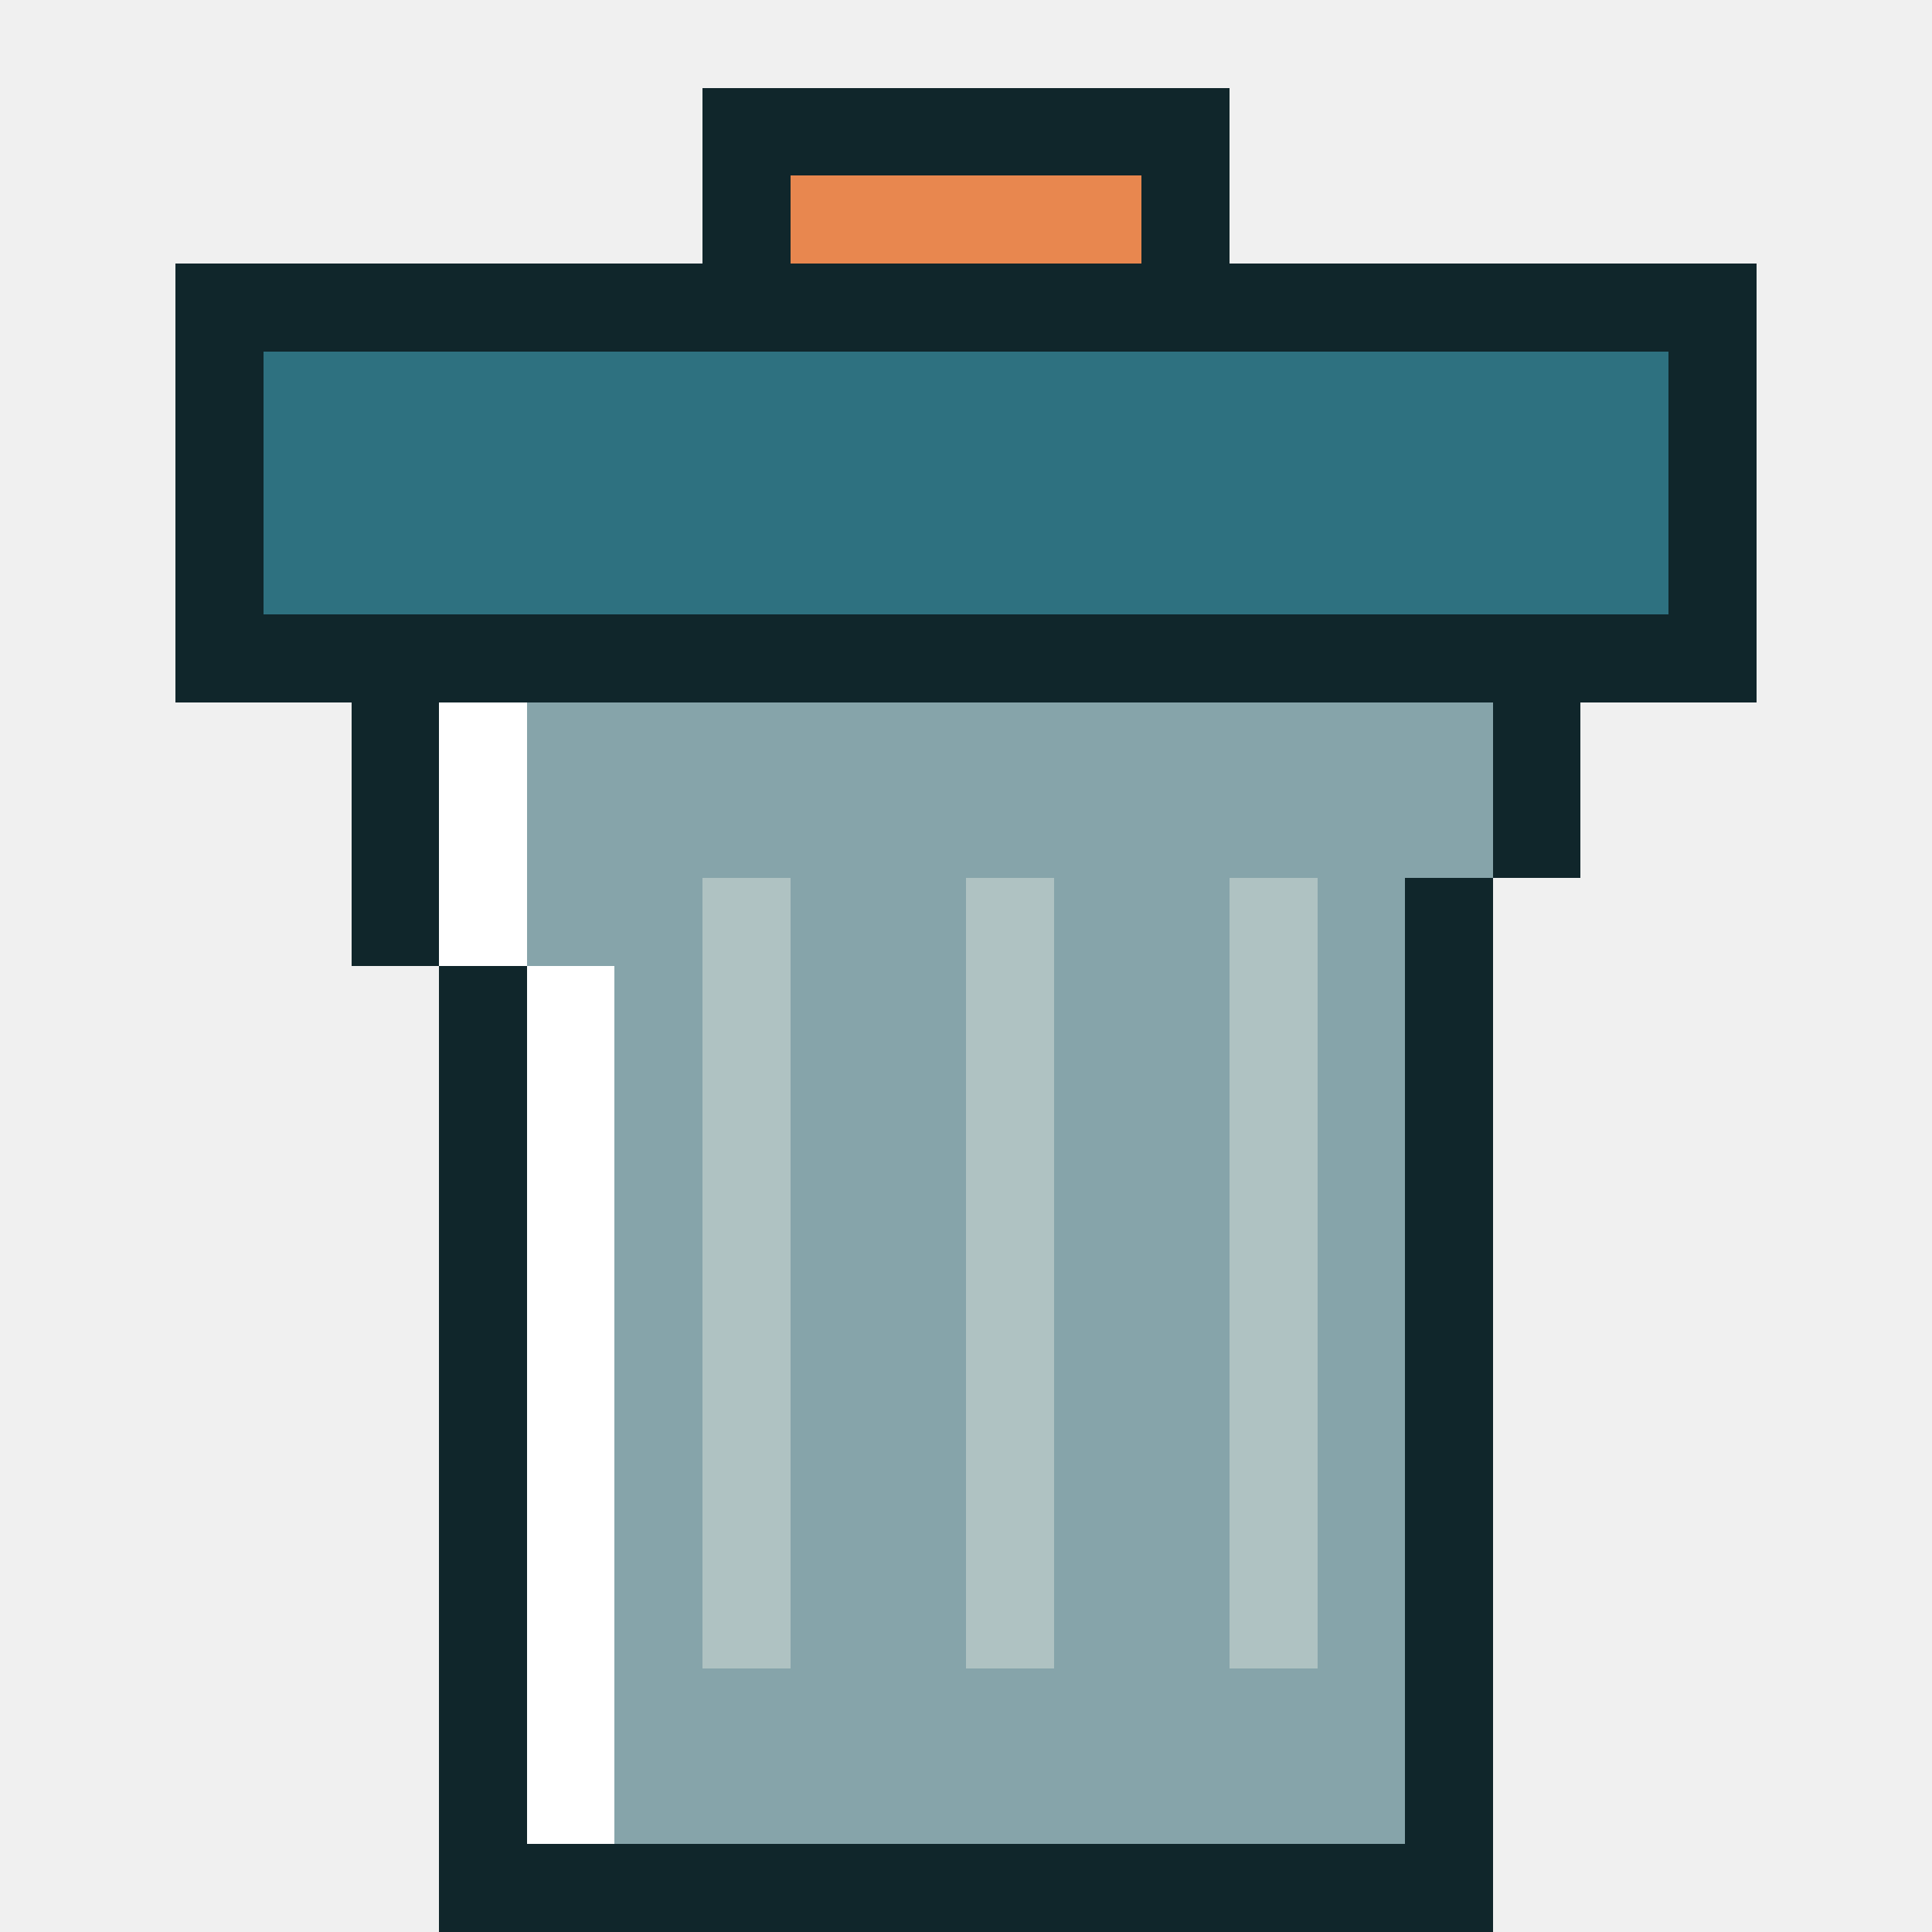
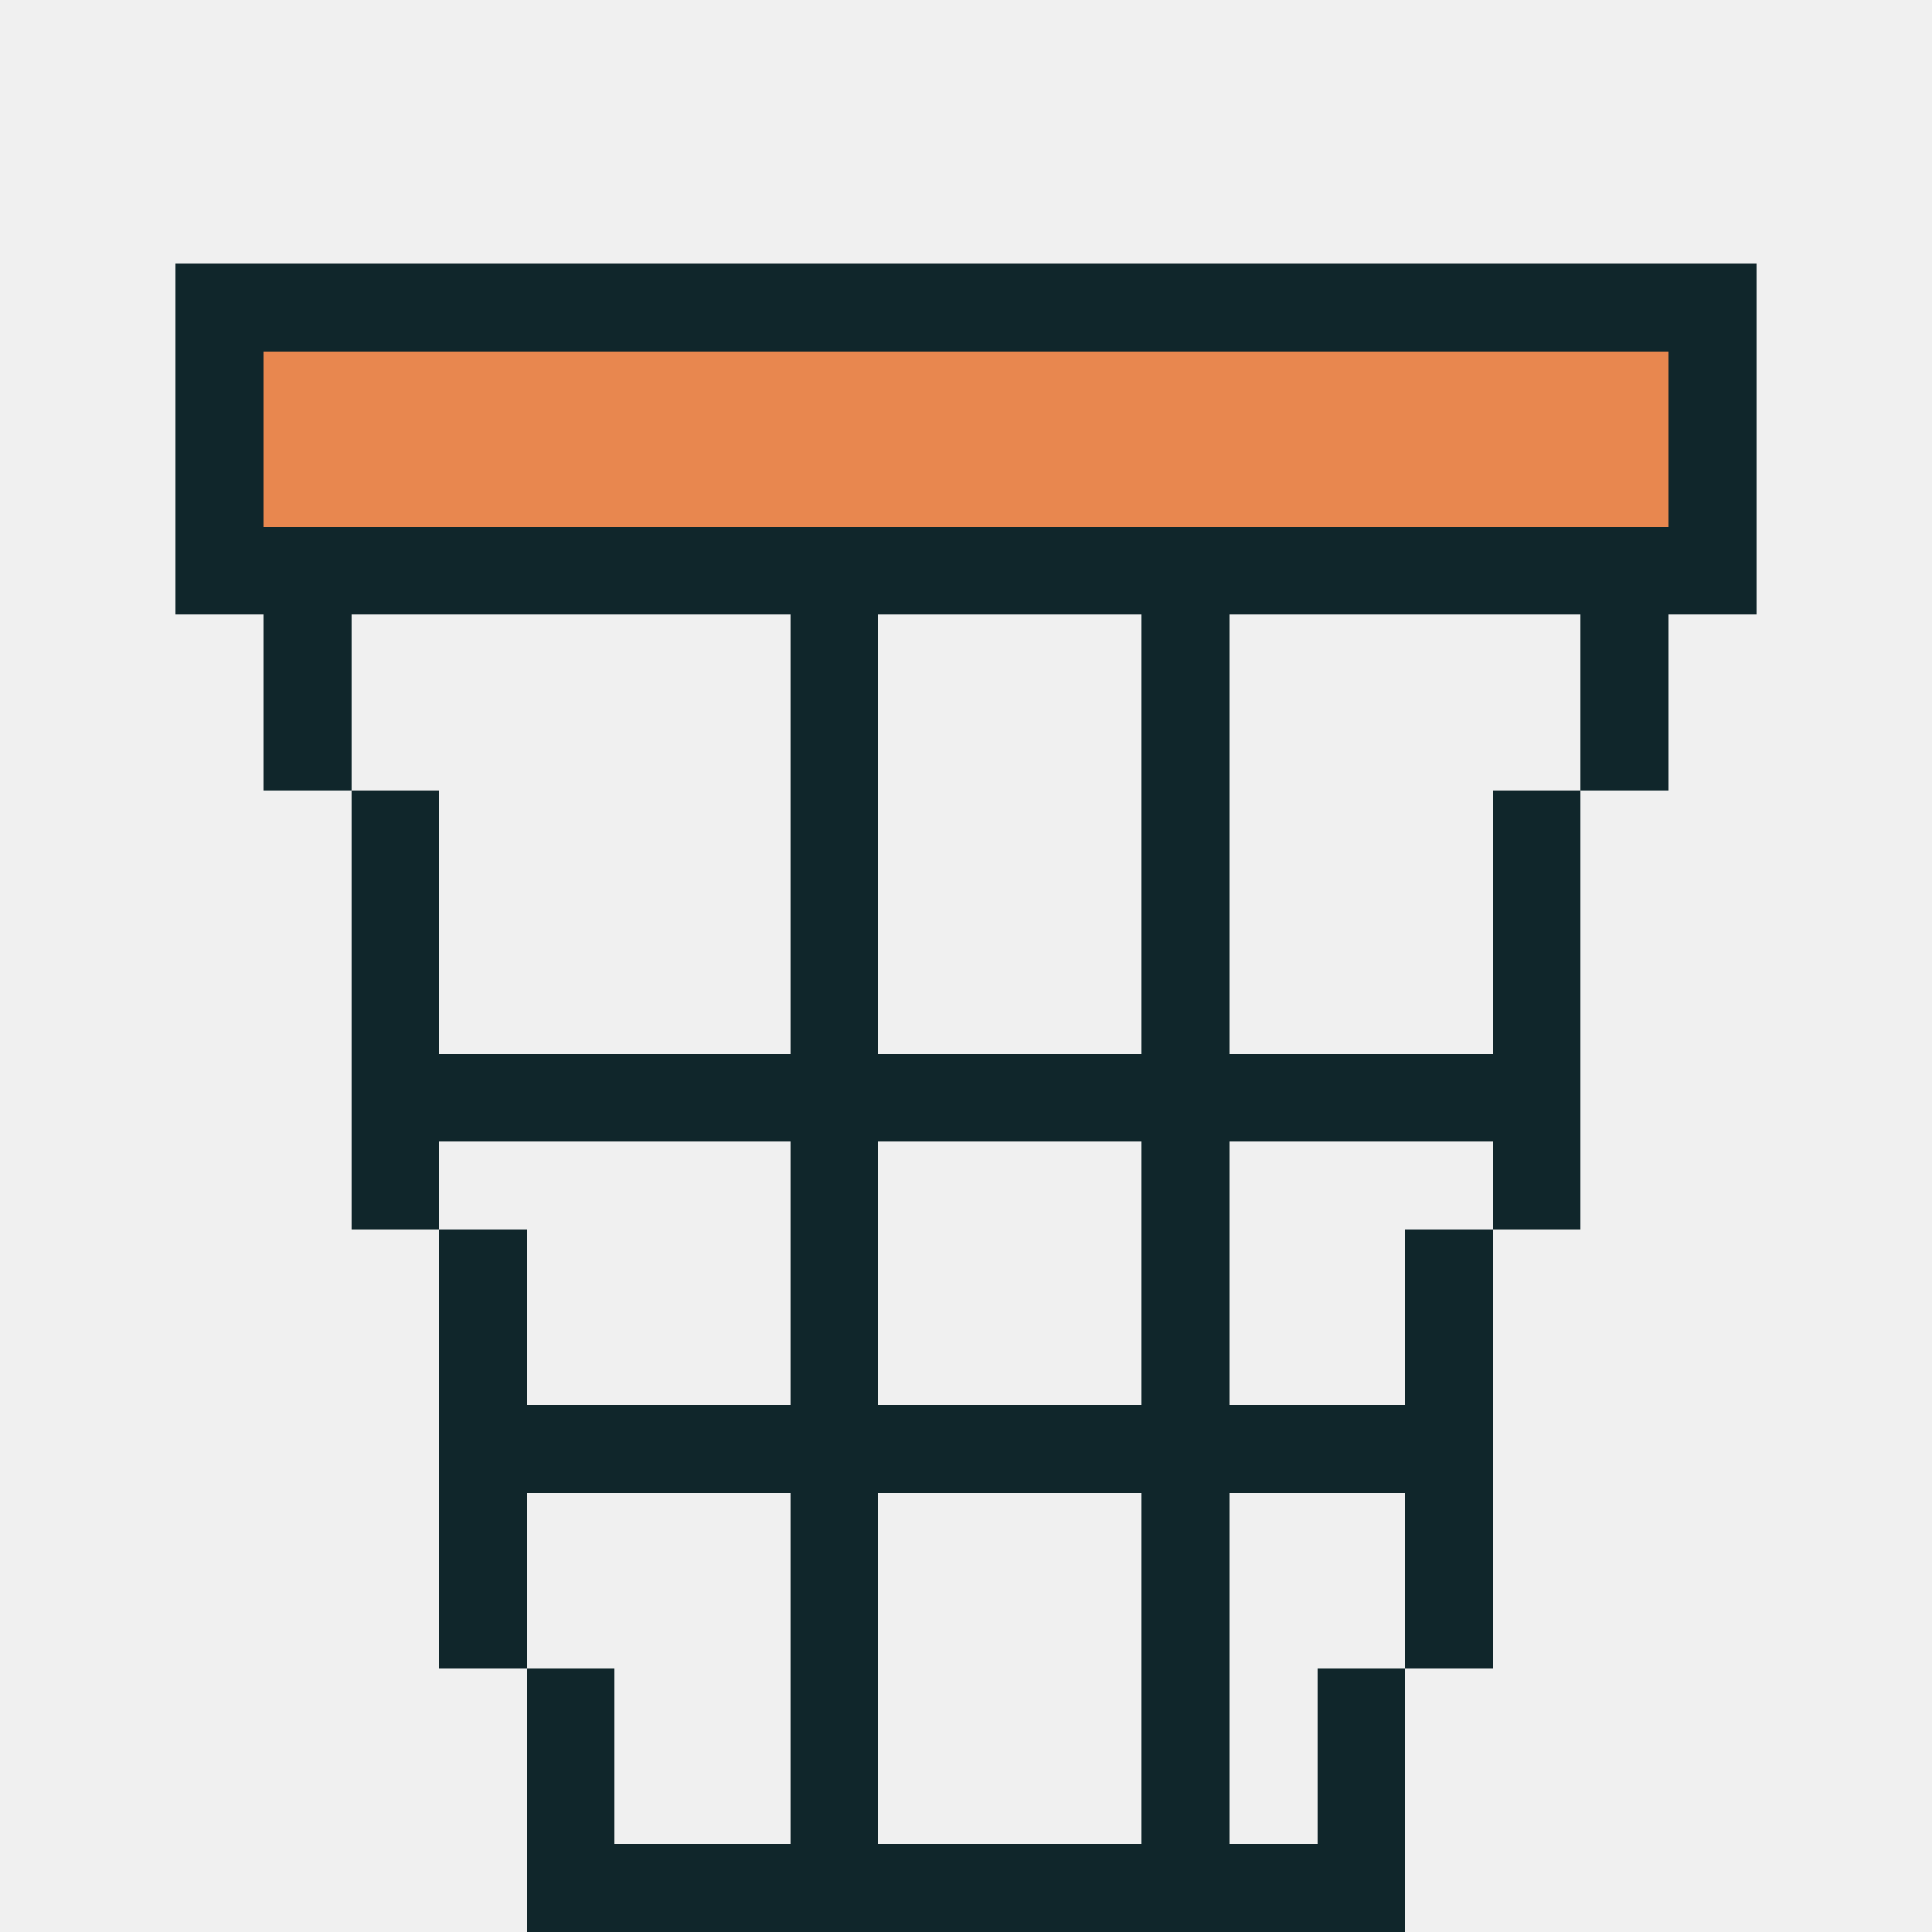
<svg xmlns="http://www.w3.org/2000/svg" width="22" height="22" viewBox="0 0 22 22" shape-rendering="crispEdges">
-   <rect x="8" y="1" width="6" height="1" fill="#10262b" />
-   <rect x="8" y="2" width="1" height="1" fill="#10262b" />
-   <rect x="9" y="2" width="4" height="1" fill="#e8874f" />
-   <rect x="13" y="2" width="1" height="1" fill="#10262b" />
  <rect x="2" y="3" width="18" height="1" fill="#10262b" />
  <rect x="2" y="4" width="1" height="1" fill="#10262b" />
-   <rect x="3" y="4" width="16" height="1" fill="#2e7180" />
+   <rect x="3" y="4" width="16" height="1" fill="#e8874f" />
  <rect x="19" y="4" width="1" height="1" fill="#10262b" />
  <rect x="2" y="5" width="1" height="1" fill="#10262b" />
-   <rect x="3" y="5" width="16" height="1" fill="#2e7180" />
+   <rect x="3" y="5" width="16" height="1" fill="#e8874f" />
  <rect x="19" y="5" width="1" height="1" fill="#10262b" />
-   <rect x="2" y="6" width="1" height="1" fill="#10262b" />
-   <rect x="3" y="6" width="16" height="1" fill="#2e7180" />
-   <rect x="19" y="6" width="1" height="1" fill="#10262b" />
-   <rect x="2" y="7" width="18" height="1" fill="#10262b" />
-   <rect x="4" y="8" width="1" height="1" fill="#10262b" />
-   <rect x="5" y="8" width="1" height="1" fill="#ffffff" />
-   <rect x="6" y="8" width="11" height="1" fill="#86a4aa" />
-   <rect x="17" y="8" width="1" height="1" fill="#10262b" />
+   <rect x="2" y="6" width="18" height="1" fill="#10262b" />
+   <rect x="3" y="7" width="1" height="1" fill="#10262b" />
+   <rect x="9" y="7" width="1" height="1" fill="#10262b" />
+   <rect x="13" y="7" width="1" height="1" fill="#10262b" />
+   <rect x="18" y="7" width="1" height="1" fill="#10262b" />
+   <rect x="3" y="8" width="1" height="1" fill="#10262b" />
+   <rect x="9" y="8" width="1" height="1" fill="#10262b" />
+   <rect x="13" y="8" width="1" height="1" fill="#10262b" />
+   <rect x="18" y="8" width="1" height="1" fill="#10262b" />
  <rect x="4" y="9" width="1" height="1" fill="#10262b" />
-   <rect x="5" y="9" width="1" height="1" fill="#ffffff" />
-   <rect x="6" y="9" width="11" height="1" fill="#86a4aa" />
+   <rect x="9" y="9" width="1" height="1" fill="#10262b" />
+   <rect x="13" y="9" width="1" height="1" fill="#10262b" />
  <rect x="17" y="9" width="1" height="1" fill="#10262b" />
  <rect x="4" y="10" width="1" height="1" fill="#10262b" />
-   <rect x="5" y="10" width="1" height="1" fill="#ffffff" />
-   <rect x="6" y="10" width="2" height="1" fill="#86a4aa" />
-   <rect x="8" y="10" width="1" height="1" fill="#afc2c2" />
-   <rect x="9" y="10" width="2" height="1" fill="#86a4aa" />
-   <rect x="11" y="10" width="1" height="1" fill="#afc2c2" />
-   <rect x="12" y="10" width="2" height="1" fill="#86a4aa" />
-   <rect x="14" y="10" width="1" height="1" fill="#afc2c2" />
-   <rect x="15" y="10" width="1" height="1" fill="#86a4aa" />
-   <rect x="16" y="10" width="1" height="1" fill="#10262b" />
-   <rect x="5" y="11" width="1" height="1" fill="#10262b" />
-   <rect x="6" y="11" width="1" height="1" fill="#ffffff" />
-   <rect x="7" y="11" width="1" height="1" fill="#86a4aa" />
-   <rect x="8" y="11" width="1" height="1" fill="#afc2c2" />
-   <rect x="9" y="11" width="2" height="1" fill="#86a4aa" />
-   <rect x="11" y="11" width="1" height="1" fill="#afc2c2" />
-   <rect x="12" y="11" width="2" height="1" fill="#86a4aa" />
-   <rect x="14" y="11" width="1" height="1" fill="#afc2c2" />
-   <rect x="15" y="11" width="1" height="1" fill="#86a4aa" />
-   <rect x="16" y="11" width="1" height="1" fill="#10262b" />
-   <rect x="5" y="12" width="1" height="1" fill="#10262b" />
-   <rect x="6" y="12" width="1" height="1" fill="#ffffff" />
-   <rect x="7" y="12" width="1" height="1" fill="#86a4aa" />
-   <rect x="8" y="12" width="1" height="1" fill="#afc2c2" />
-   <rect x="9" y="12" width="2" height="1" fill="#86a4aa" />
-   <rect x="11" y="12" width="1" height="1" fill="#afc2c2" />
-   <rect x="12" y="12" width="2" height="1" fill="#86a4aa" />
-   <rect x="14" y="12" width="1" height="1" fill="#afc2c2" />
-   <rect x="15" y="12" width="1" height="1" fill="#86a4aa" />
-   <rect x="16" y="12" width="1" height="1" fill="#10262b" />
-   <rect x="5" y="13" width="1" height="1" fill="#10262b" />
-   <rect x="6" y="13" width="1" height="1" fill="#ffffff" />
-   <rect x="7" y="13" width="1" height="1" fill="#86a4aa" />
-   <rect x="8" y="13" width="1" height="1" fill="#afc2c2" />
-   <rect x="9" y="13" width="2" height="1" fill="#86a4aa" />
-   <rect x="11" y="13" width="1" height="1" fill="#afc2c2" />
-   <rect x="12" y="13" width="2" height="1" fill="#86a4aa" />
-   <rect x="14" y="13" width="1" height="1" fill="#afc2c2" />
-   <rect x="15" y="13" width="1" height="1" fill="#86a4aa" />
-   <rect x="16" y="13" width="1" height="1" fill="#10262b" />
+   <rect x="9" y="10" width="1" height="1" fill="#10262b" />
+   <rect x="13" y="10" width="1" height="1" fill="#10262b" />
+   <rect x="17" y="10" width="1" height="1" fill="#10262b" />
+   <rect x="4" y="11" width="1" height="1" fill="#10262b" />
+   <rect x="9" y="11" width="1" height="1" fill="#10262b" />
+   <rect x="13" y="11" width="1" height="1" fill="#10262b" />
+   <rect x="17" y="11" width="1" height="1" fill="#10262b" />
+   <rect x="4" y="12" width="14" height="1" fill="#10262b" />
+   <rect x="4" y="13" width="1" height="1" fill="#10262b" />
+   <rect x="9" y="13" width="1" height="1" fill="#10262b" />
+   <rect x="13" y="13" width="1" height="1" fill="#10262b" />
+   <rect x="17" y="13" width="1" height="1" fill="#10262b" />
  <rect x="5" y="14" width="1" height="1" fill="#10262b" />
-   <rect x="6" y="14" width="1" height="1" fill="#ffffff" />
-   <rect x="7" y="14" width="1" height="1" fill="#86a4aa" />
-   <rect x="8" y="14" width="1" height="1" fill="#afc2c2" />
-   <rect x="9" y="14" width="2" height="1" fill="#86a4aa" />
-   <rect x="11" y="14" width="1" height="1" fill="#afc2c2" />
-   <rect x="12" y="14" width="2" height="1" fill="#86a4aa" />
-   <rect x="14" y="14" width="1" height="1" fill="#afc2c2" />
-   <rect x="15" y="14" width="1" height="1" fill="#86a4aa" />
+   <rect x="9" y="14" width="1" height="1" fill="#10262b" />
+   <rect x="13" y="14" width="1" height="1" fill="#10262b" />
  <rect x="16" y="14" width="1" height="1" fill="#10262b" />
  <rect x="5" y="15" width="1" height="1" fill="#10262b" />
-   <rect x="6" y="15" width="1" height="1" fill="#ffffff" />
-   <rect x="7" y="15" width="1" height="1" fill="#86a4aa" />
-   <rect x="8" y="15" width="1" height="1" fill="#afc2c2" />
-   <rect x="9" y="15" width="2" height="1" fill="#86a4aa" />
-   <rect x="11" y="15" width="1" height="1" fill="#afc2c2" />
-   <rect x="12" y="15" width="2" height="1" fill="#86a4aa" />
-   <rect x="14" y="15" width="1" height="1" fill="#afc2c2" />
-   <rect x="15" y="15" width="1" height="1" fill="#86a4aa" />
+   <rect x="9" y="15" width="1" height="1" fill="#10262b" />
+   <rect x="13" y="15" width="1" height="1" fill="#10262b" />
  <rect x="16" y="15" width="1" height="1" fill="#10262b" />
-   <rect x="5" y="16" width="1" height="1" fill="#10262b" />
-   <rect x="6" y="16" width="1" height="1" fill="#ffffff" />
-   <rect x="7" y="16" width="1" height="1" fill="#86a4aa" />
-   <rect x="8" y="16" width="1" height="1" fill="#afc2c2" />
-   <rect x="9" y="16" width="2" height="1" fill="#86a4aa" />
-   <rect x="11" y="16" width="1" height="1" fill="#afc2c2" />
-   <rect x="12" y="16" width="2" height="1" fill="#86a4aa" />
-   <rect x="14" y="16" width="1" height="1" fill="#afc2c2" />
-   <rect x="15" y="16" width="1" height="1" fill="#86a4aa" />
-   <rect x="16" y="16" width="1" height="1" fill="#10262b" />
+   <rect x="5" y="16" width="12" height="1" fill="#10262b" />
  <rect x="5" y="17" width="1" height="1" fill="#10262b" />
-   <rect x="6" y="17" width="1" height="1" fill="#ffffff" />
-   <rect x="7" y="17" width="1" height="1" fill="#86a4aa" />
-   <rect x="8" y="17" width="1" height="1" fill="#afc2c2" />
-   <rect x="9" y="17" width="2" height="1" fill="#86a4aa" />
-   <rect x="11" y="17" width="1" height="1" fill="#afc2c2" />
-   <rect x="12" y="17" width="2" height="1" fill="#86a4aa" />
-   <rect x="14" y="17" width="1" height="1" fill="#afc2c2" />
-   <rect x="15" y="17" width="1" height="1" fill="#86a4aa" />
+   <rect x="9" y="17" width="1" height="1" fill="#10262b" />
+   <rect x="13" y="17" width="1" height="1" fill="#10262b" />
  <rect x="16" y="17" width="1" height="1" fill="#10262b" />
  <rect x="5" y="18" width="1" height="1" fill="#10262b" />
-   <rect x="6" y="18" width="1" height="1" fill="#ffffff" />
-   <rect x="7" y="18" width="1" height="1" fill="#86a4aa" />
-   <rect x="8" y="18" width="1" height="1" fill="#afc2c2" />
-   <rect x="9" y="18" width="2" height="1" fill="#86a4aa" />
-   <rect x="11" y="18" width="1" height="1" fill="#afc2c2" />
-   <rect x="12" y="18" width="2" height="1" fill="#86a4aa" />
-   <rect x="14" y="18" width="1" height="1" fill="#afc2c2" />
-   <rect x="15" y="18" width="1" height="1" fill="#86a4aa" />
+   <rect x="9" y="18" width="1" height="1" fill="#10262b" />
+   <rect x="13" y="18" width="1" height="1" fill="#10262b" />
  <rect x="16" y="18" width="1" height="1" fill="#10262b" />
-   <rect x="5" y="19" width="1" height="1" fill="#10262b" />
-   <rect x="6" y="19" width="1" height="1" fill="#ffffff" />
-   <rect x="7" y="19" width="9" height="1" fill="#86a4aa" />
-   <rect x="16" y="19" width="1" height="1" fill="#10262b" />
-   <rect x="5" y="20" width="1" height="1" fill="#10262b" />
-   <rect x="6" y="20" width="1" height="1" fill="#ffffff" />
-   <rect x="7" y="20" width="9" height="1" fill="#86a4aa" />
-   <rect x="16" y="20" width="1" height="1" fill="#10262b" />
-   <rect x="5" y="21" width="12" height="1" fill="#10262b" />
+   <rect x="6" y="19" width="1" height="1" fill="#10262b" />
+   <rect x="9" y="19" width="1" height="1" fill="#10262b" />
+   <rect x="13" y="19" width="1" height="1" fill="#10262b" />
+   <rect x="15" y="19" width="1" height="1" fill="#10262b" />
+   <rect x="6" y="20" width="1" height="1" fill="#10262b" />
+   <rect x="9" y="20" width="1" height="1" fill="#10262b" />
+   <rect x="13" y="20" width="1" height="1" fill="#10262b" />
+   <rect x="15" y="20" width="1" height="1" fill="#10262b" />
+   <rect x="6" y="21" width="10" height="1" fill="#10262b" />
</svg>
